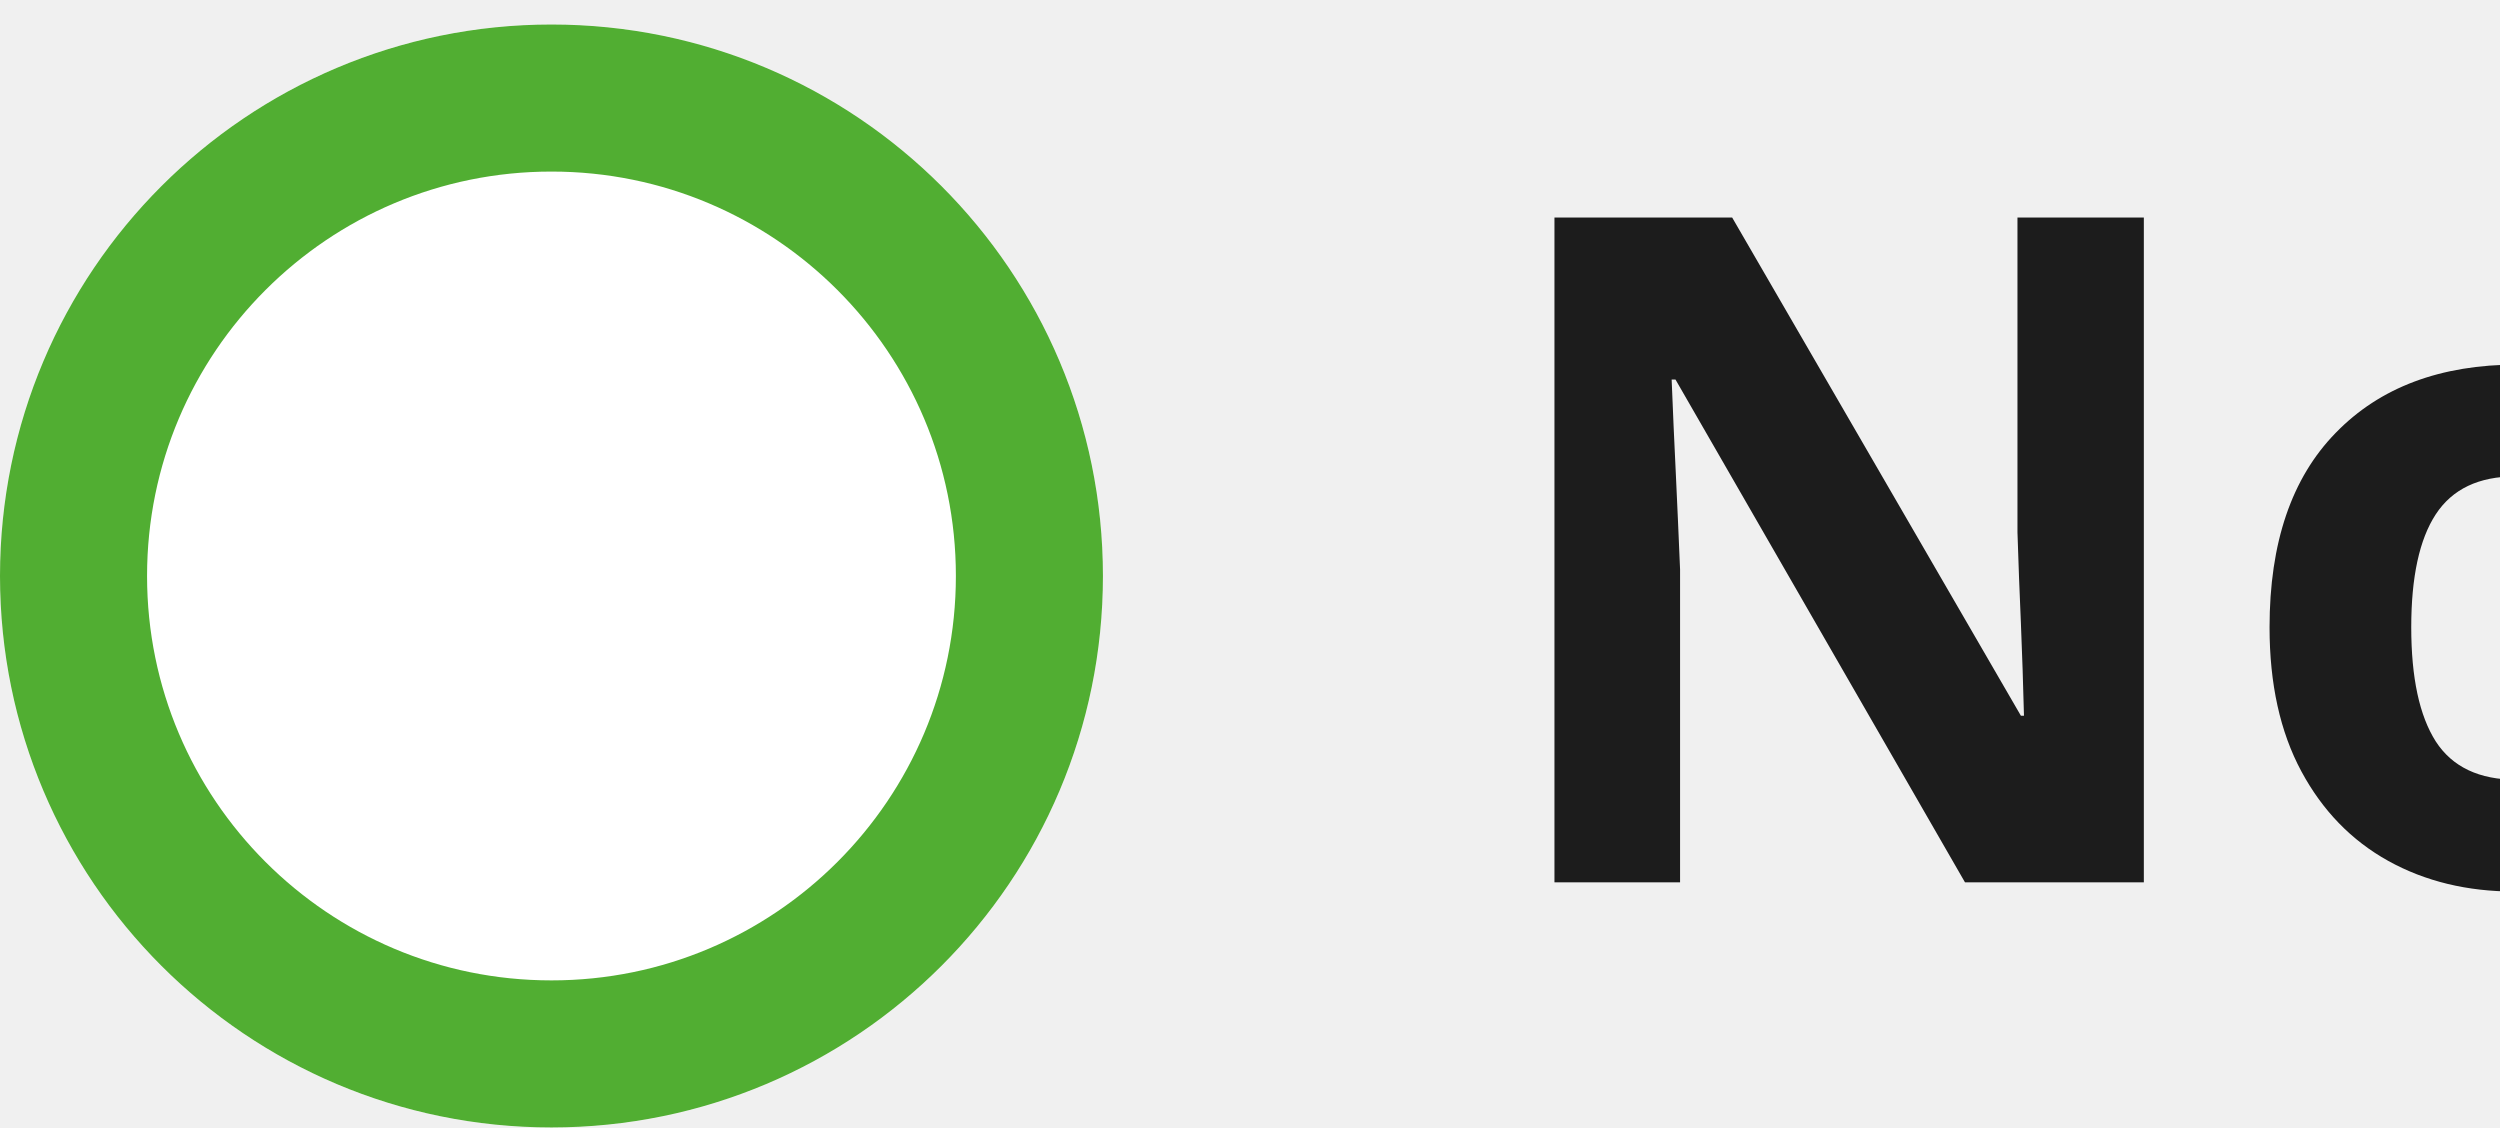
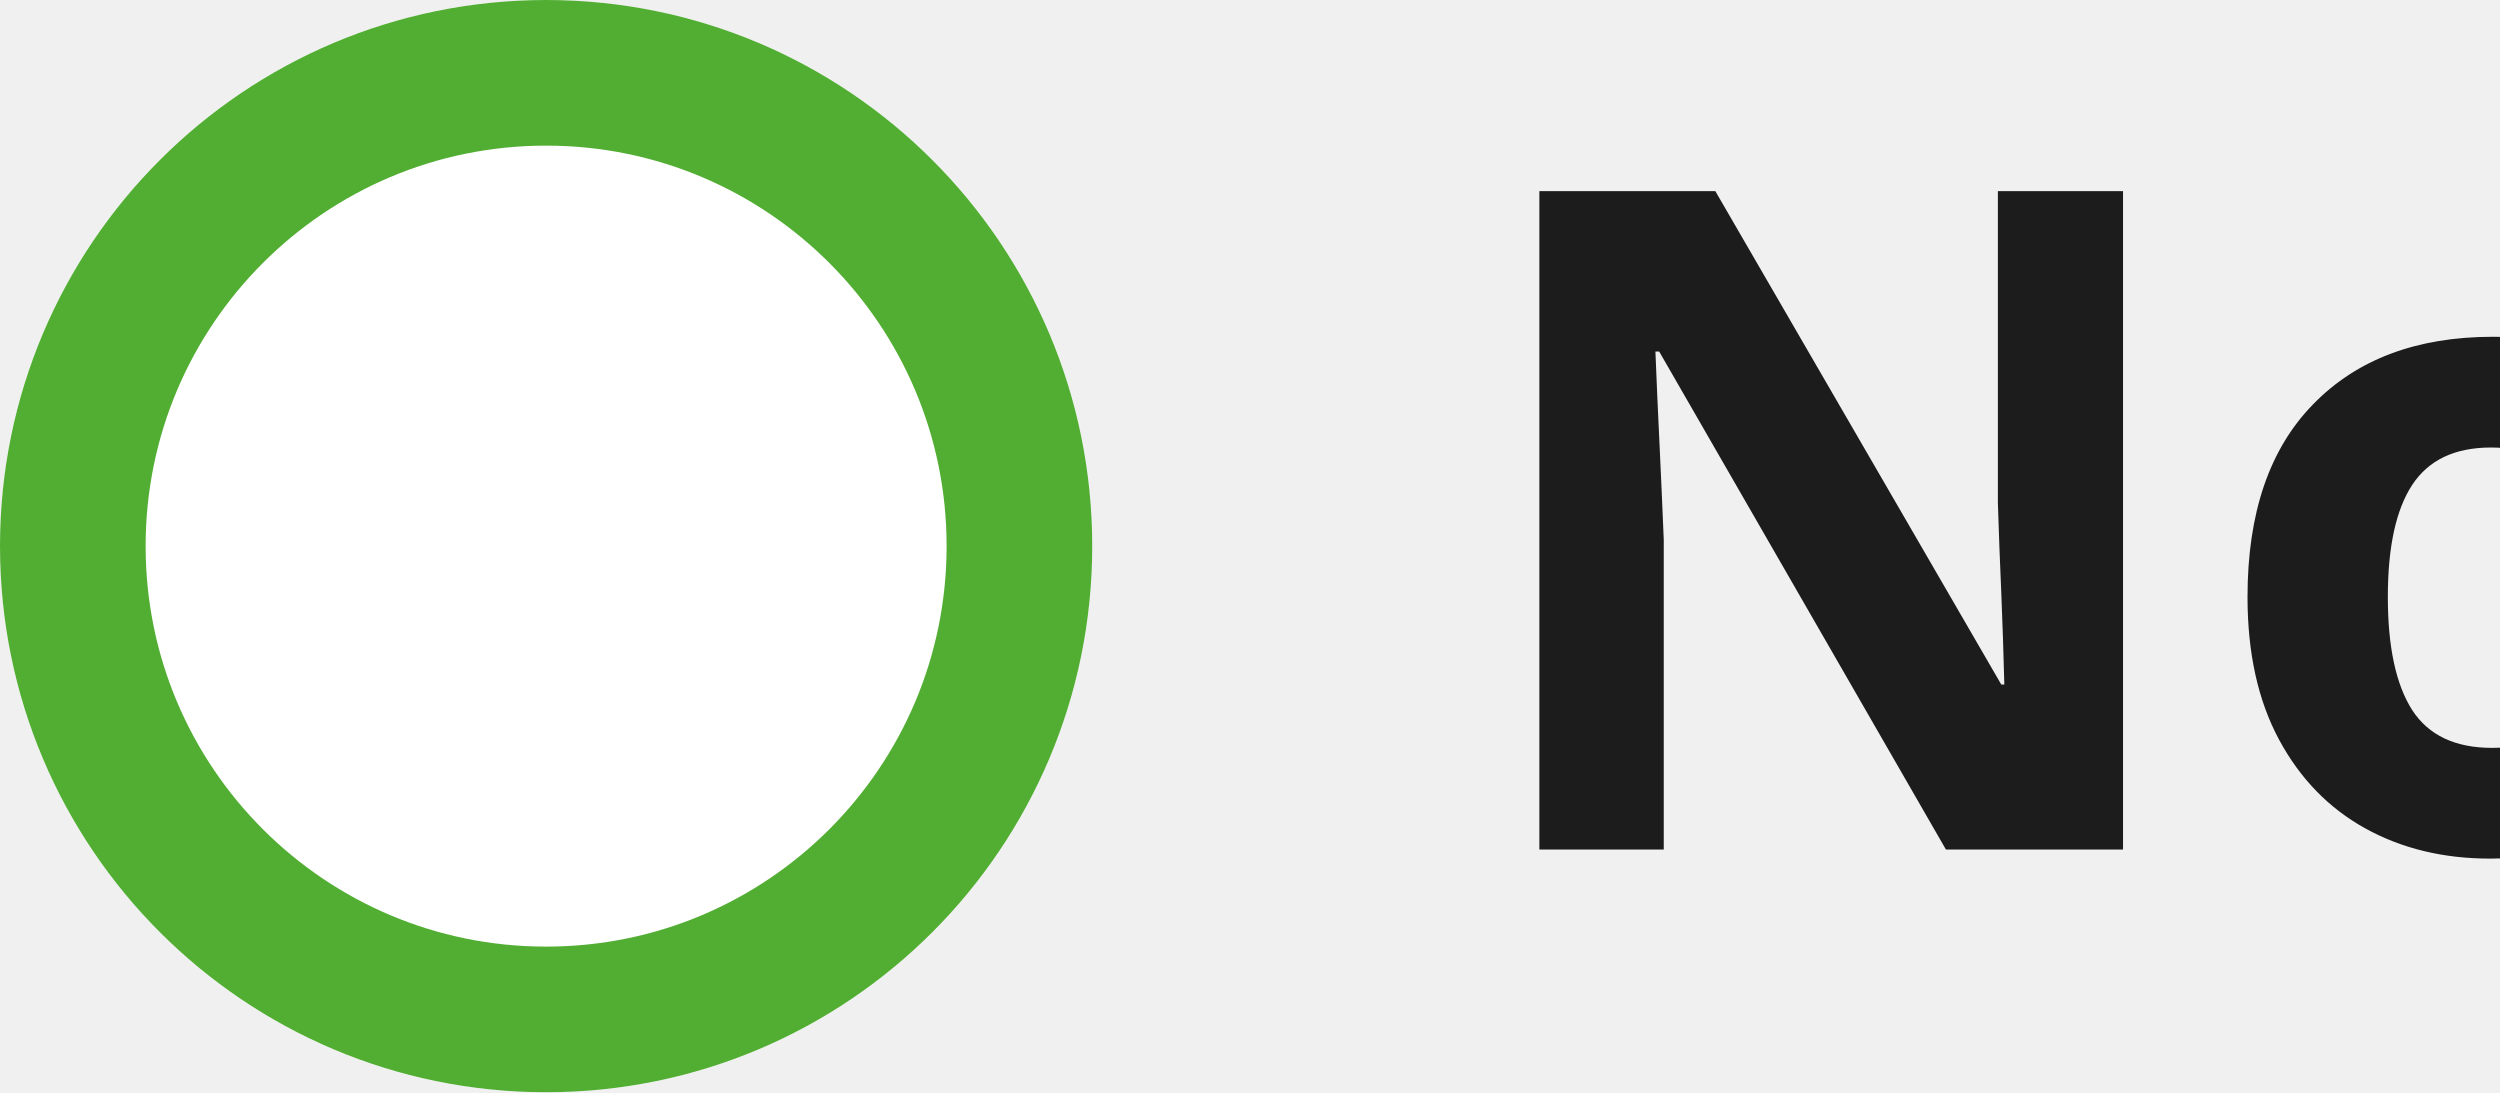
- <svg xmlns="http://www.w3.org/2000/svg" width="102" height="46" viewBox="0 0 102 46">
-   <g id="no_button" transform="translate(0 1)">
-     <g id="Group_178" data-name="Group 178" transform="translate(-244 -444)">
-       <g id="Rectangle_6" data-name="Rectangle 6" transform="translate(244 444)" fill="#fff" stroke="#51ae32" stroke-width="6">
-         <rect width="45" height="45" rx="22.5" stroke="none" />
-         <rect x="3" y="3" width="39" height="39" rx="19.5" fill="none" />
-       </g>
-       <text id="No" transform="translate(304 479)" fill="#1c1c1c" font-size="38" font-family="Screwfix-Bold, Screwfix" font-weight="700">
-         <tspan x="0" y="0">No</tspan>
-       </text>
+ <svg xmlns="http://www.w3.org/2000/svg" id="no_button" width="103" height="45" viewBox="0 0 103 45">
+   <g id="Group_178" data-name="Group 178" transform="translate(-244 -444)">
+     <g id="Rectangle_6" data-name="Rectangle 6" transform="translate(244 444)" fill="#fff" stroke="#51ae32" stroke-width="6">
+       <rect width="45" height="45" rx="22.5" stroke="none" />
+       <rect x="3" y="3" width="39" height="39" rx="19.5" fill="none" />
    </g>
+     <text id="No" transform="translate(304 479)" fill="#1c1c1c" font-size="38" font-family="Screwfix-Bold, Screwfix" font-weight="700">
+       <tspan x="0" y="0">No</tspan>
+     </text>
  </g>
</svg>
